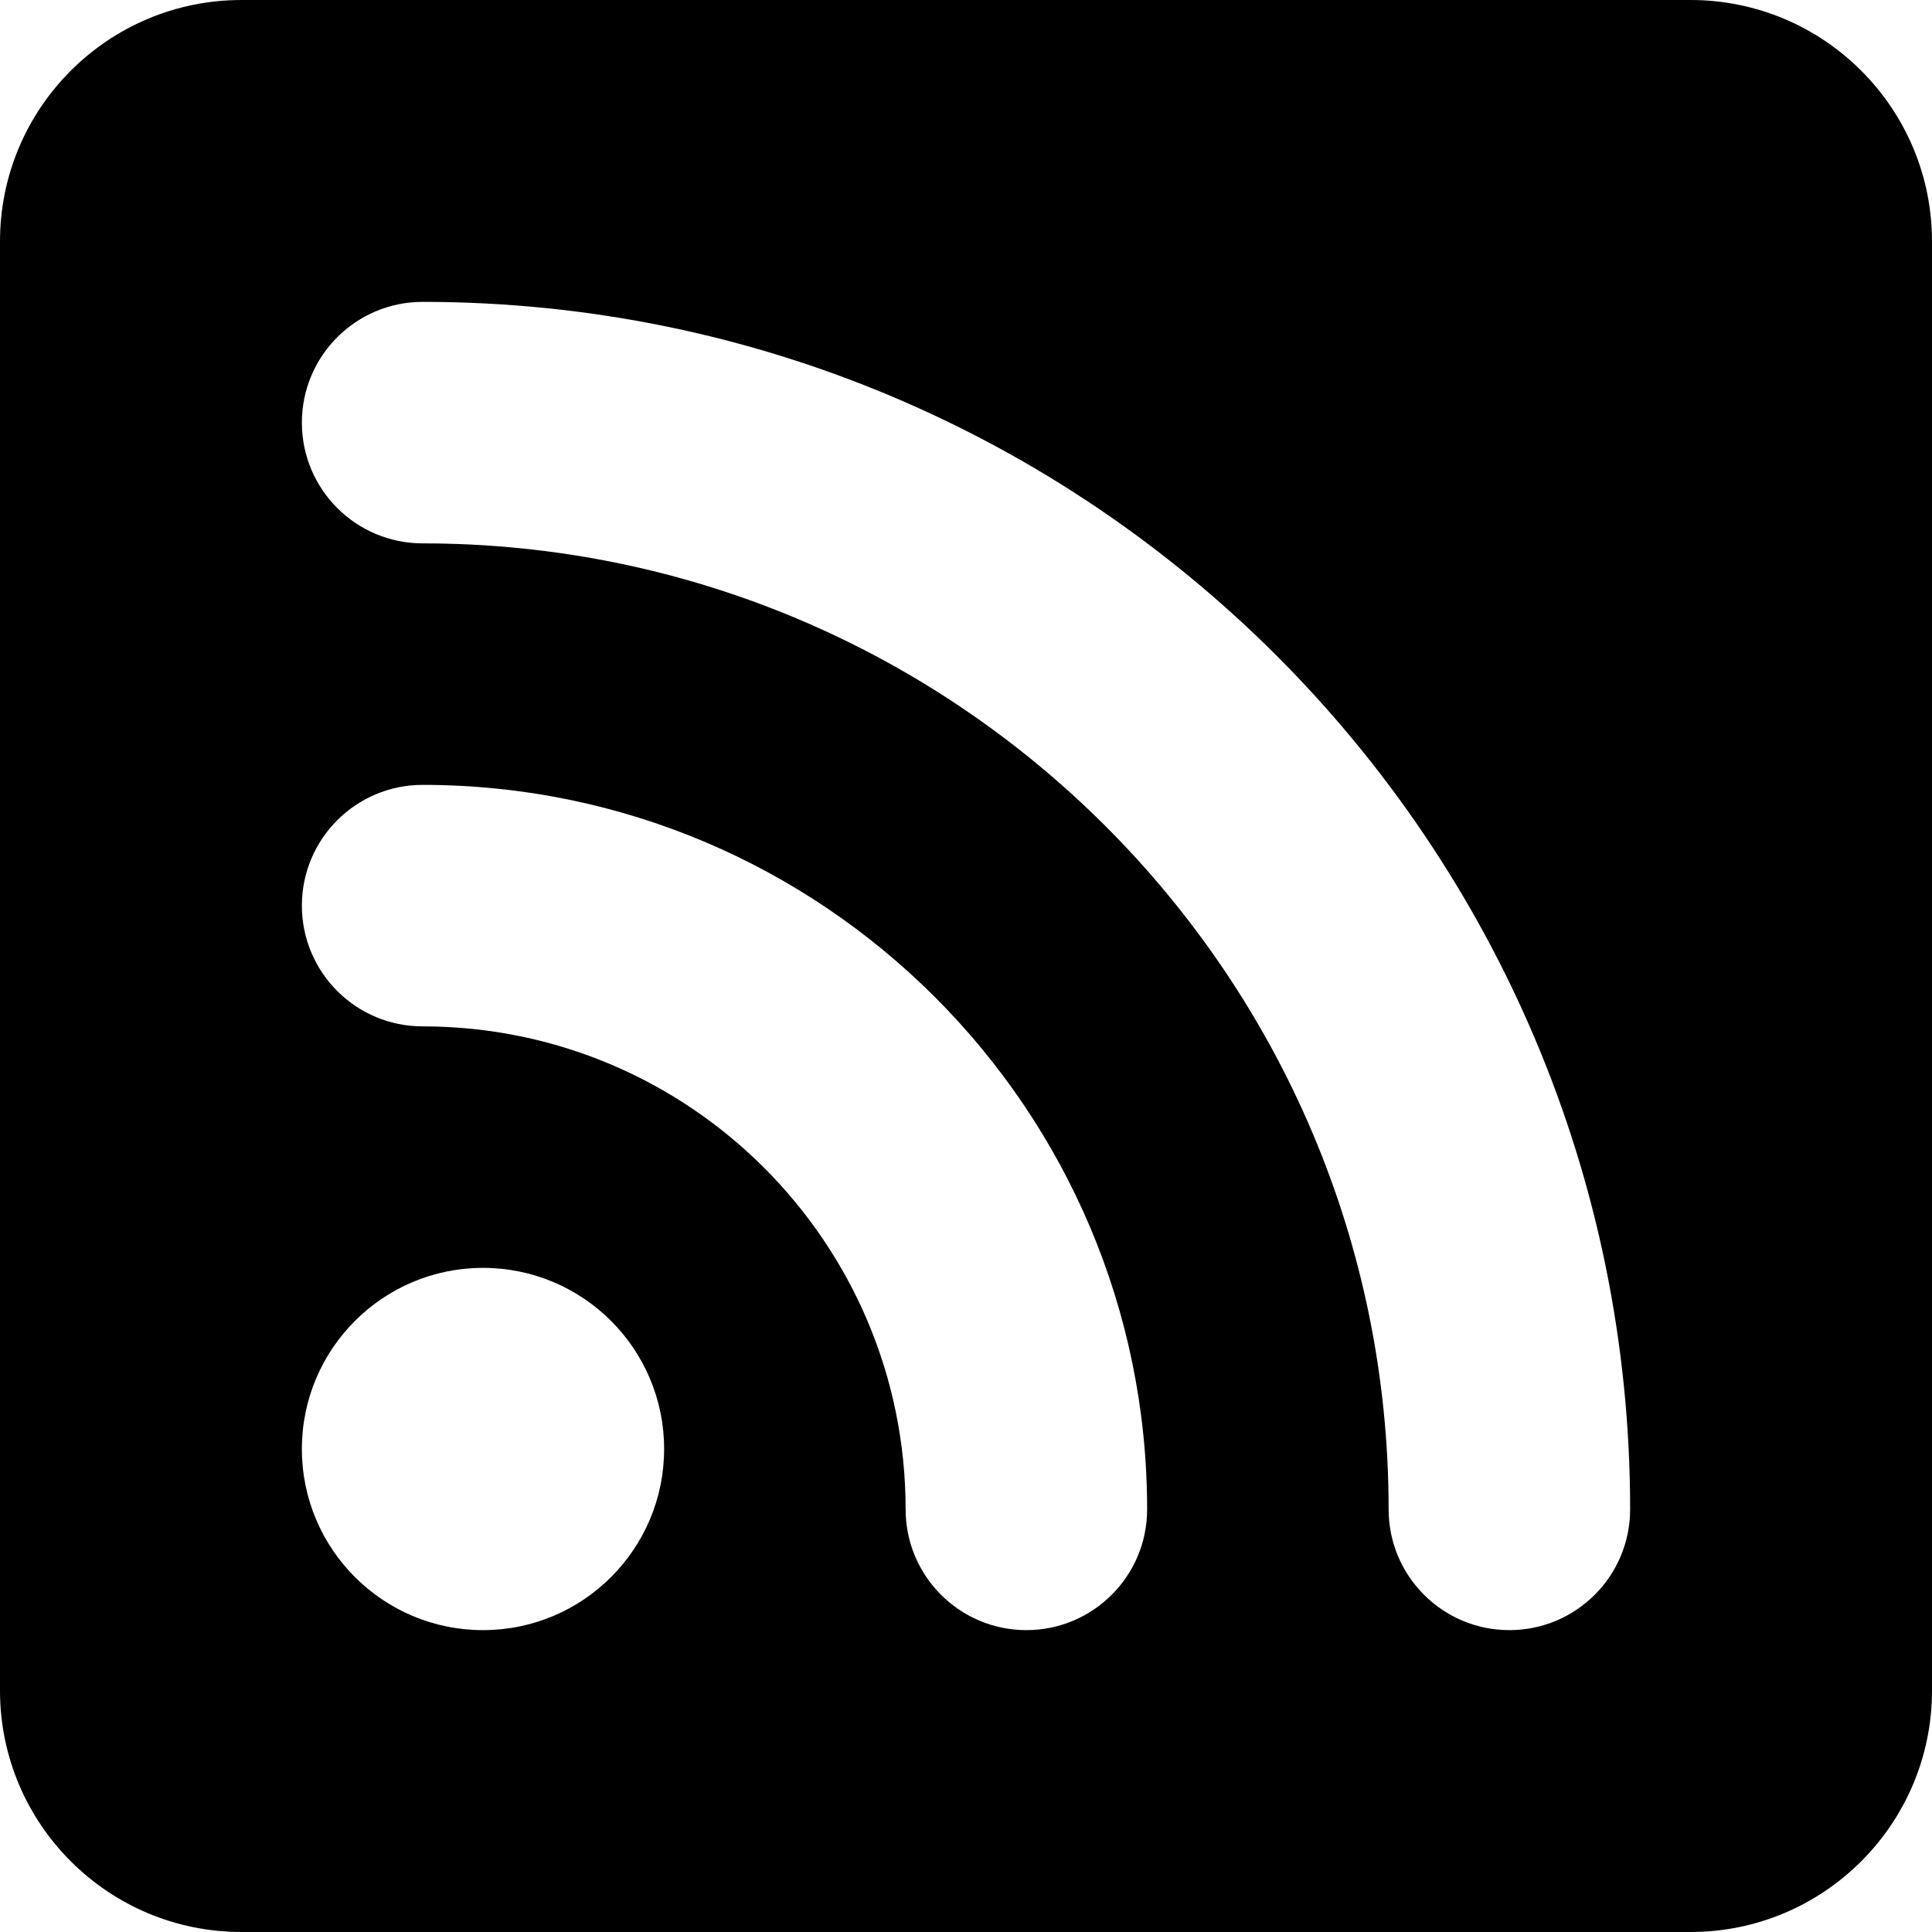
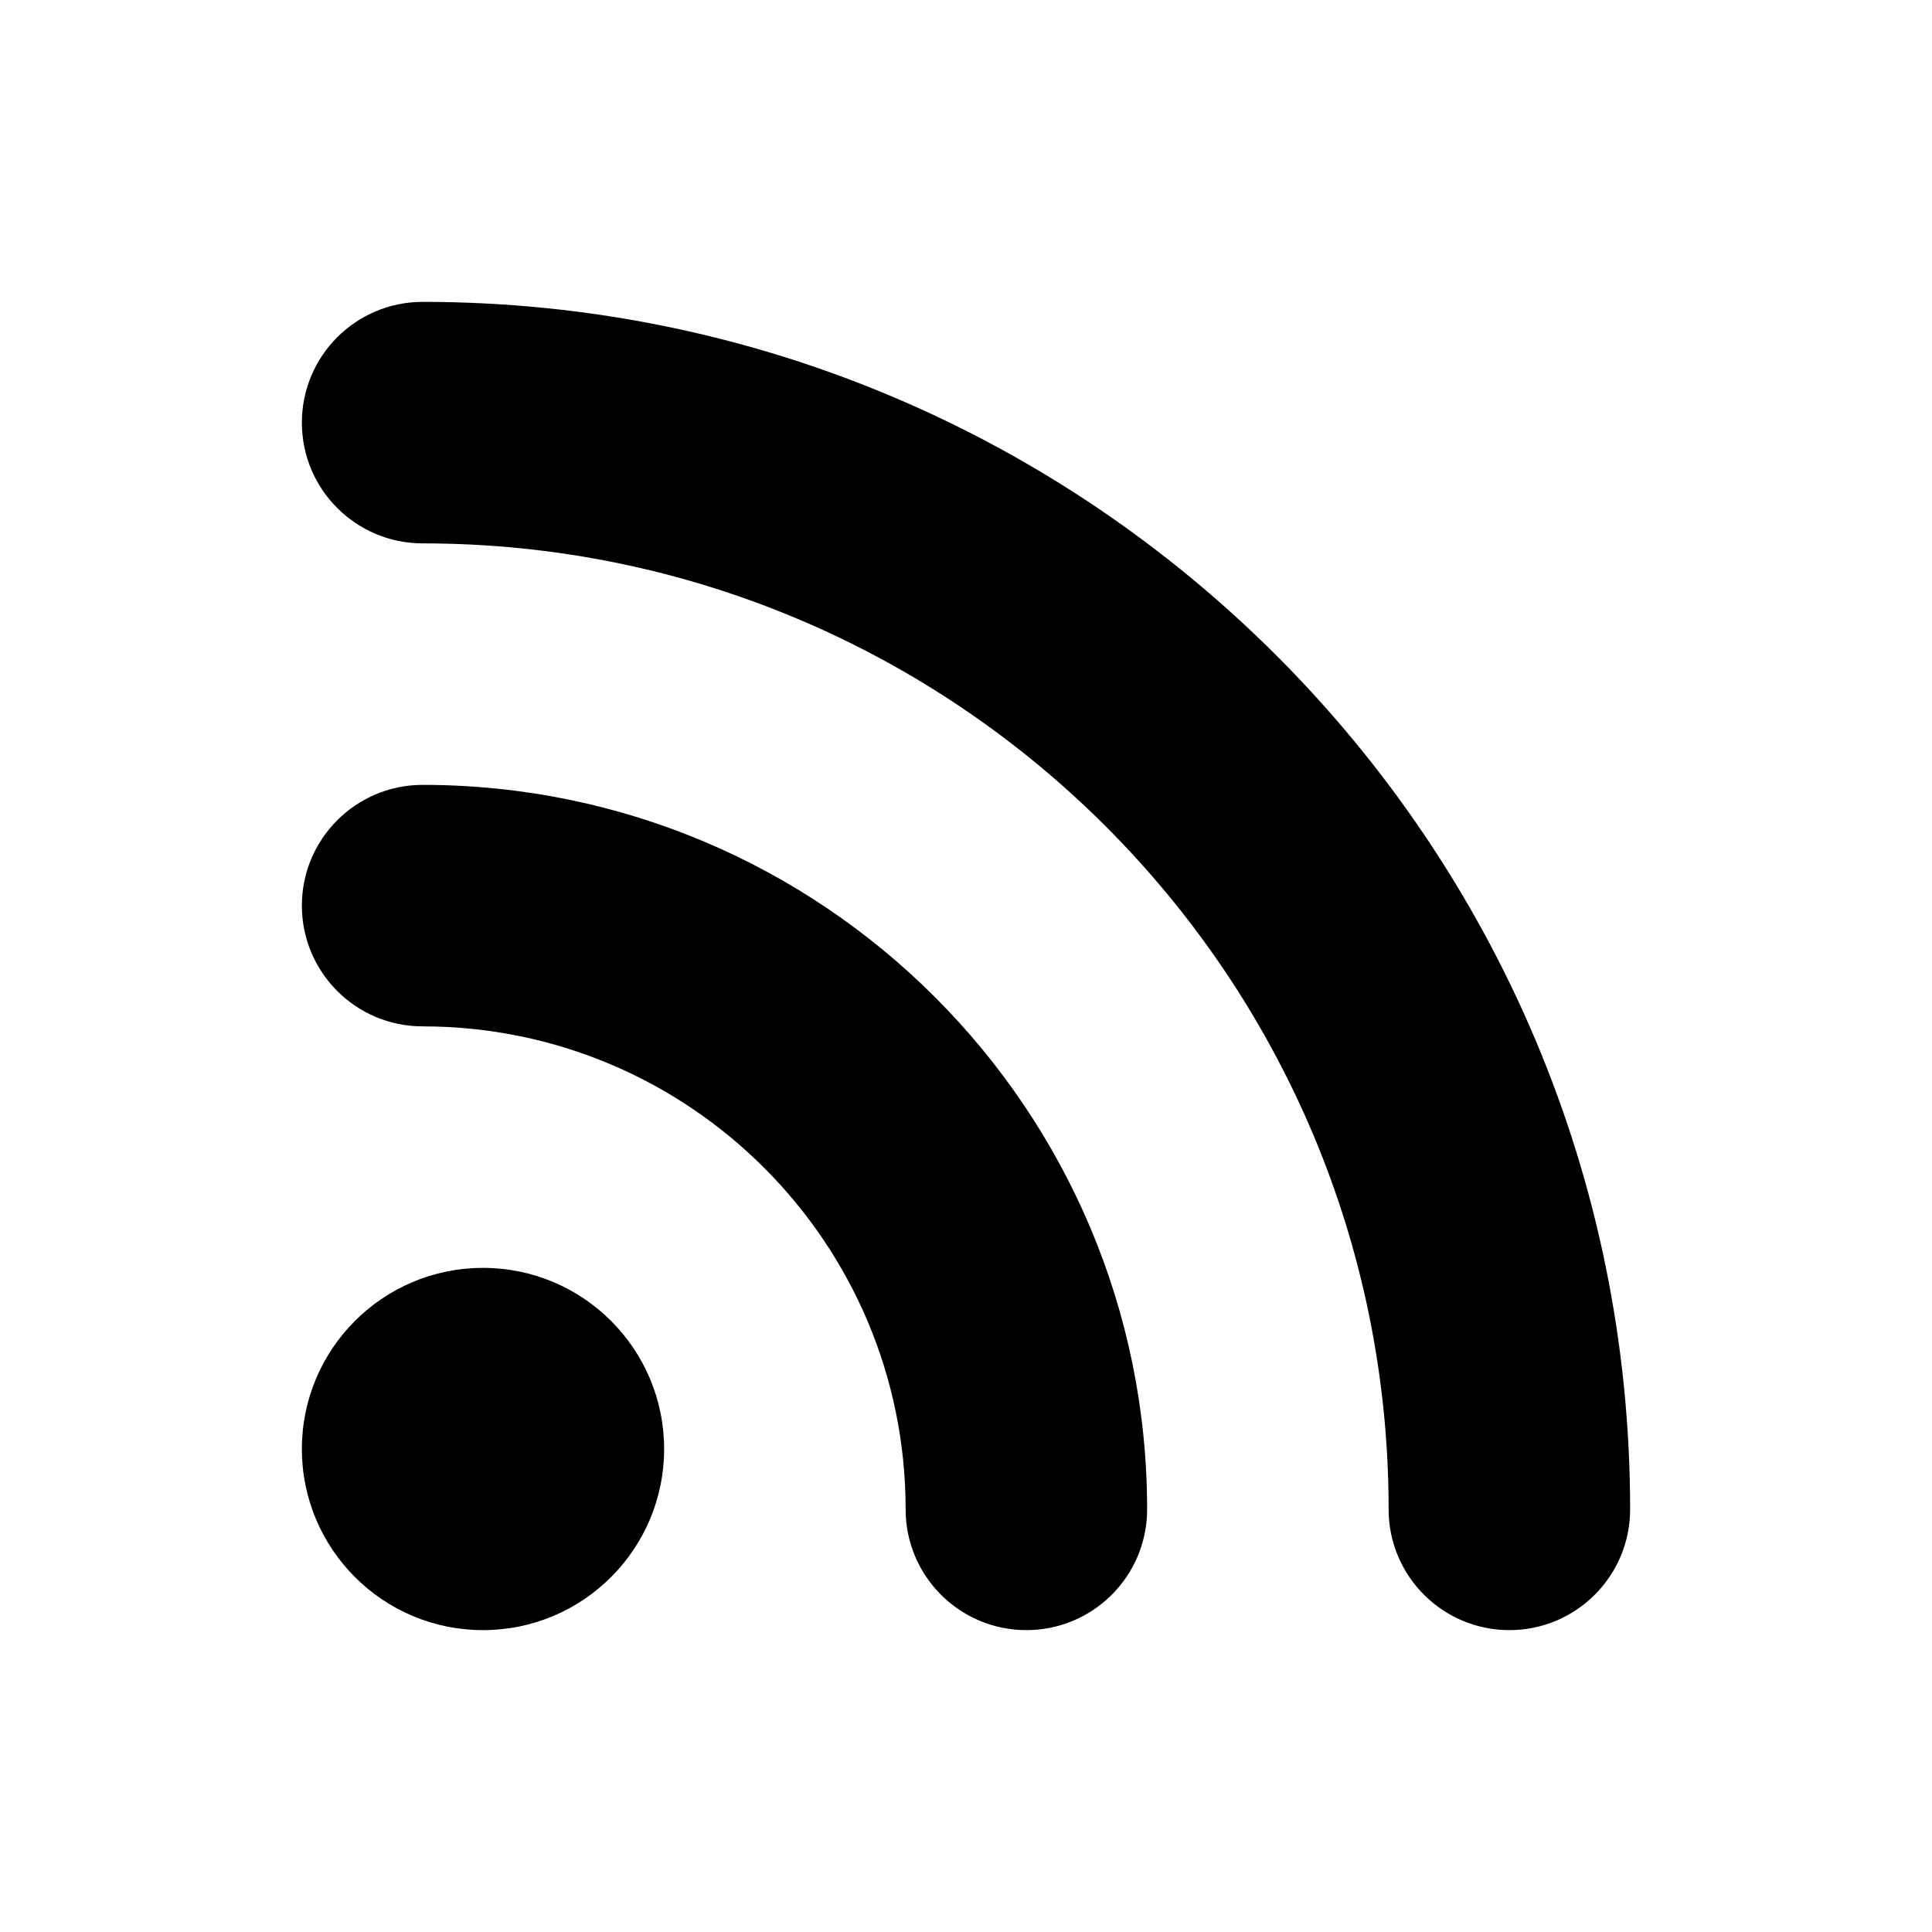
<svg xmlns="http://www.w3.org/2000/svg" viewBox="0 0 16 16" fill="currentColor">
-   <path id="feed" d="M2 0a2 2 0 0 0-2 2v12a2 2 0 0 0 2 2h12a2 2 0 0 0 2-2V2a2 2 0 0 0-2-2zm1.5 2.5c5.523 0 10 4.477 10 10a1 1 0 1 1-2 0 8 8 0 0 0-8-8 1 1 0 0 1 0-2m0 4a6 6 0 0 1 6 6 1 1 0 1 1-2 0 4 4 0 0 0-4-4 1 1 0 0 1 0-2m.5 7a1.5 1.5 0 1 1 0-3 1.5 1.5 0 0 1 0 3" />
+   <path id="feed" d="M5.5 12a1.5 1.5 0 1 1-3 0 1.5 1.5 0 0 1 3 0m-3-8.5a1 1 0 0 1 1-1c5.523 0 10 4.477 10 10a1 1 0 1 1-2 0 8 8 0 0 0-8-8 1 1 0 0 1-1-1m0 4a1 1 0 0 1 1-1 6 6 0 0 1 6 6 1 1 0 1 1-2 0 4 4 0 0 0-4-4 1 1 0 0 1-1-1" />
</svg>
